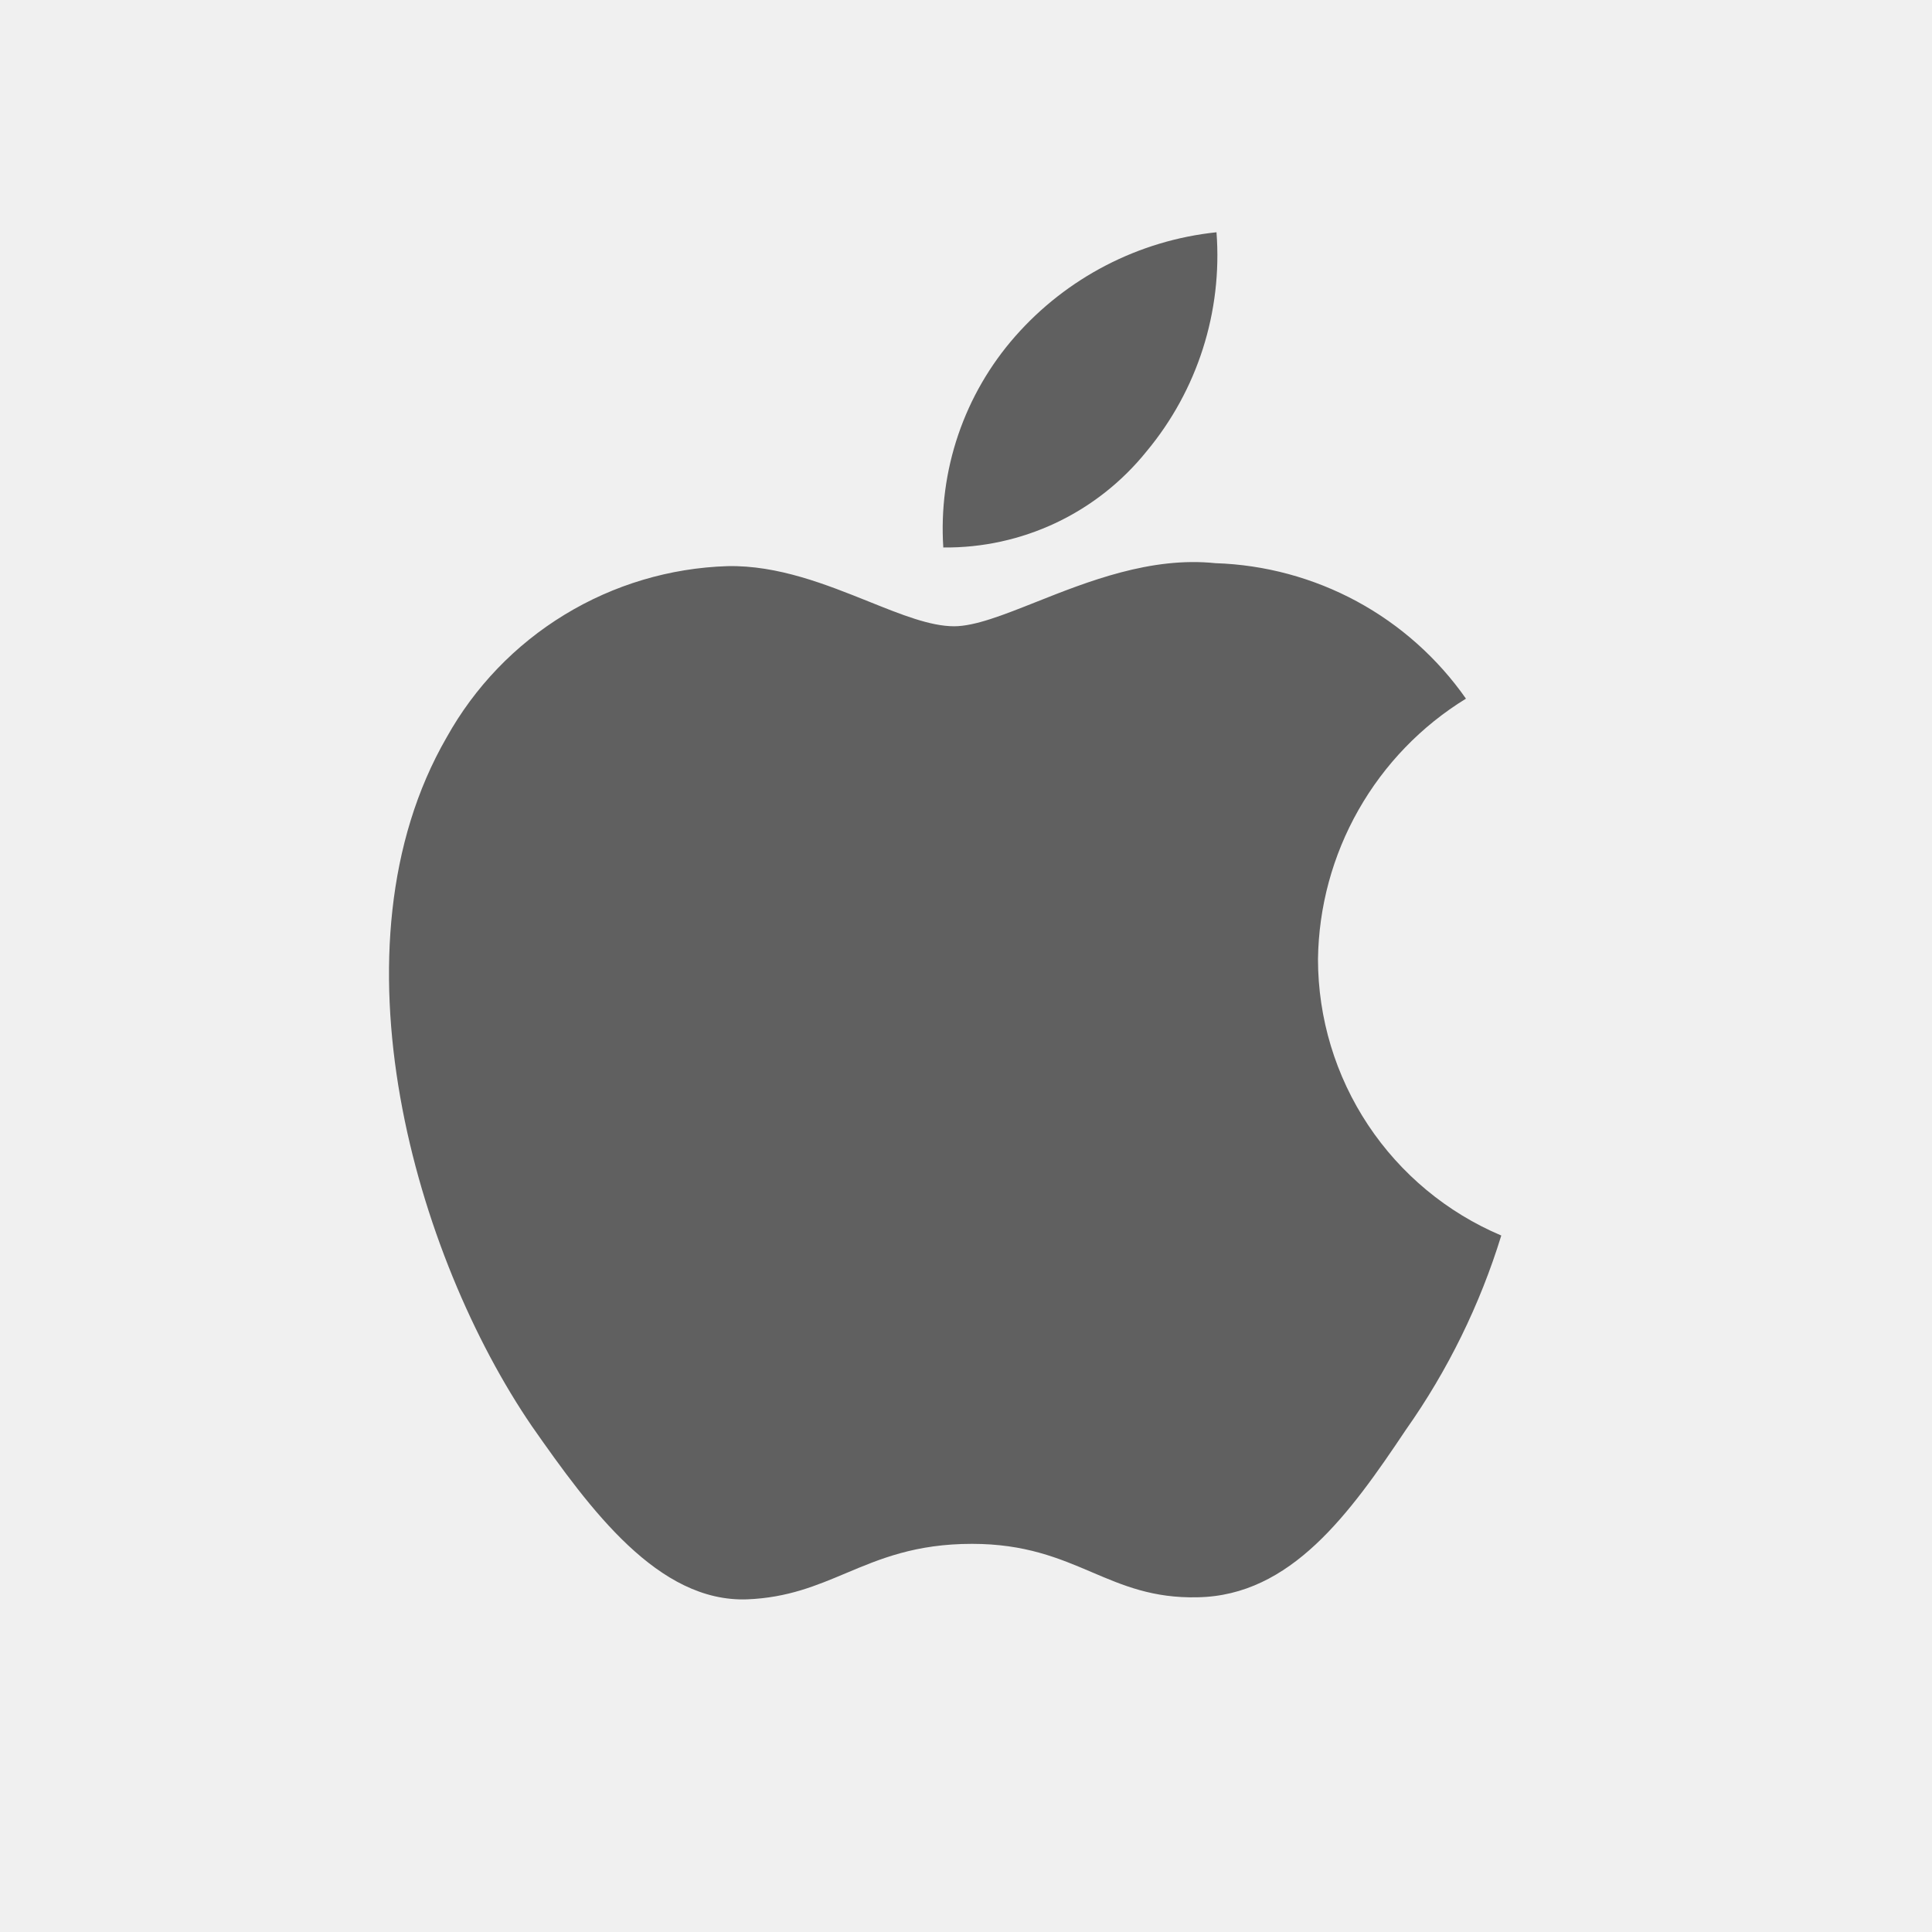
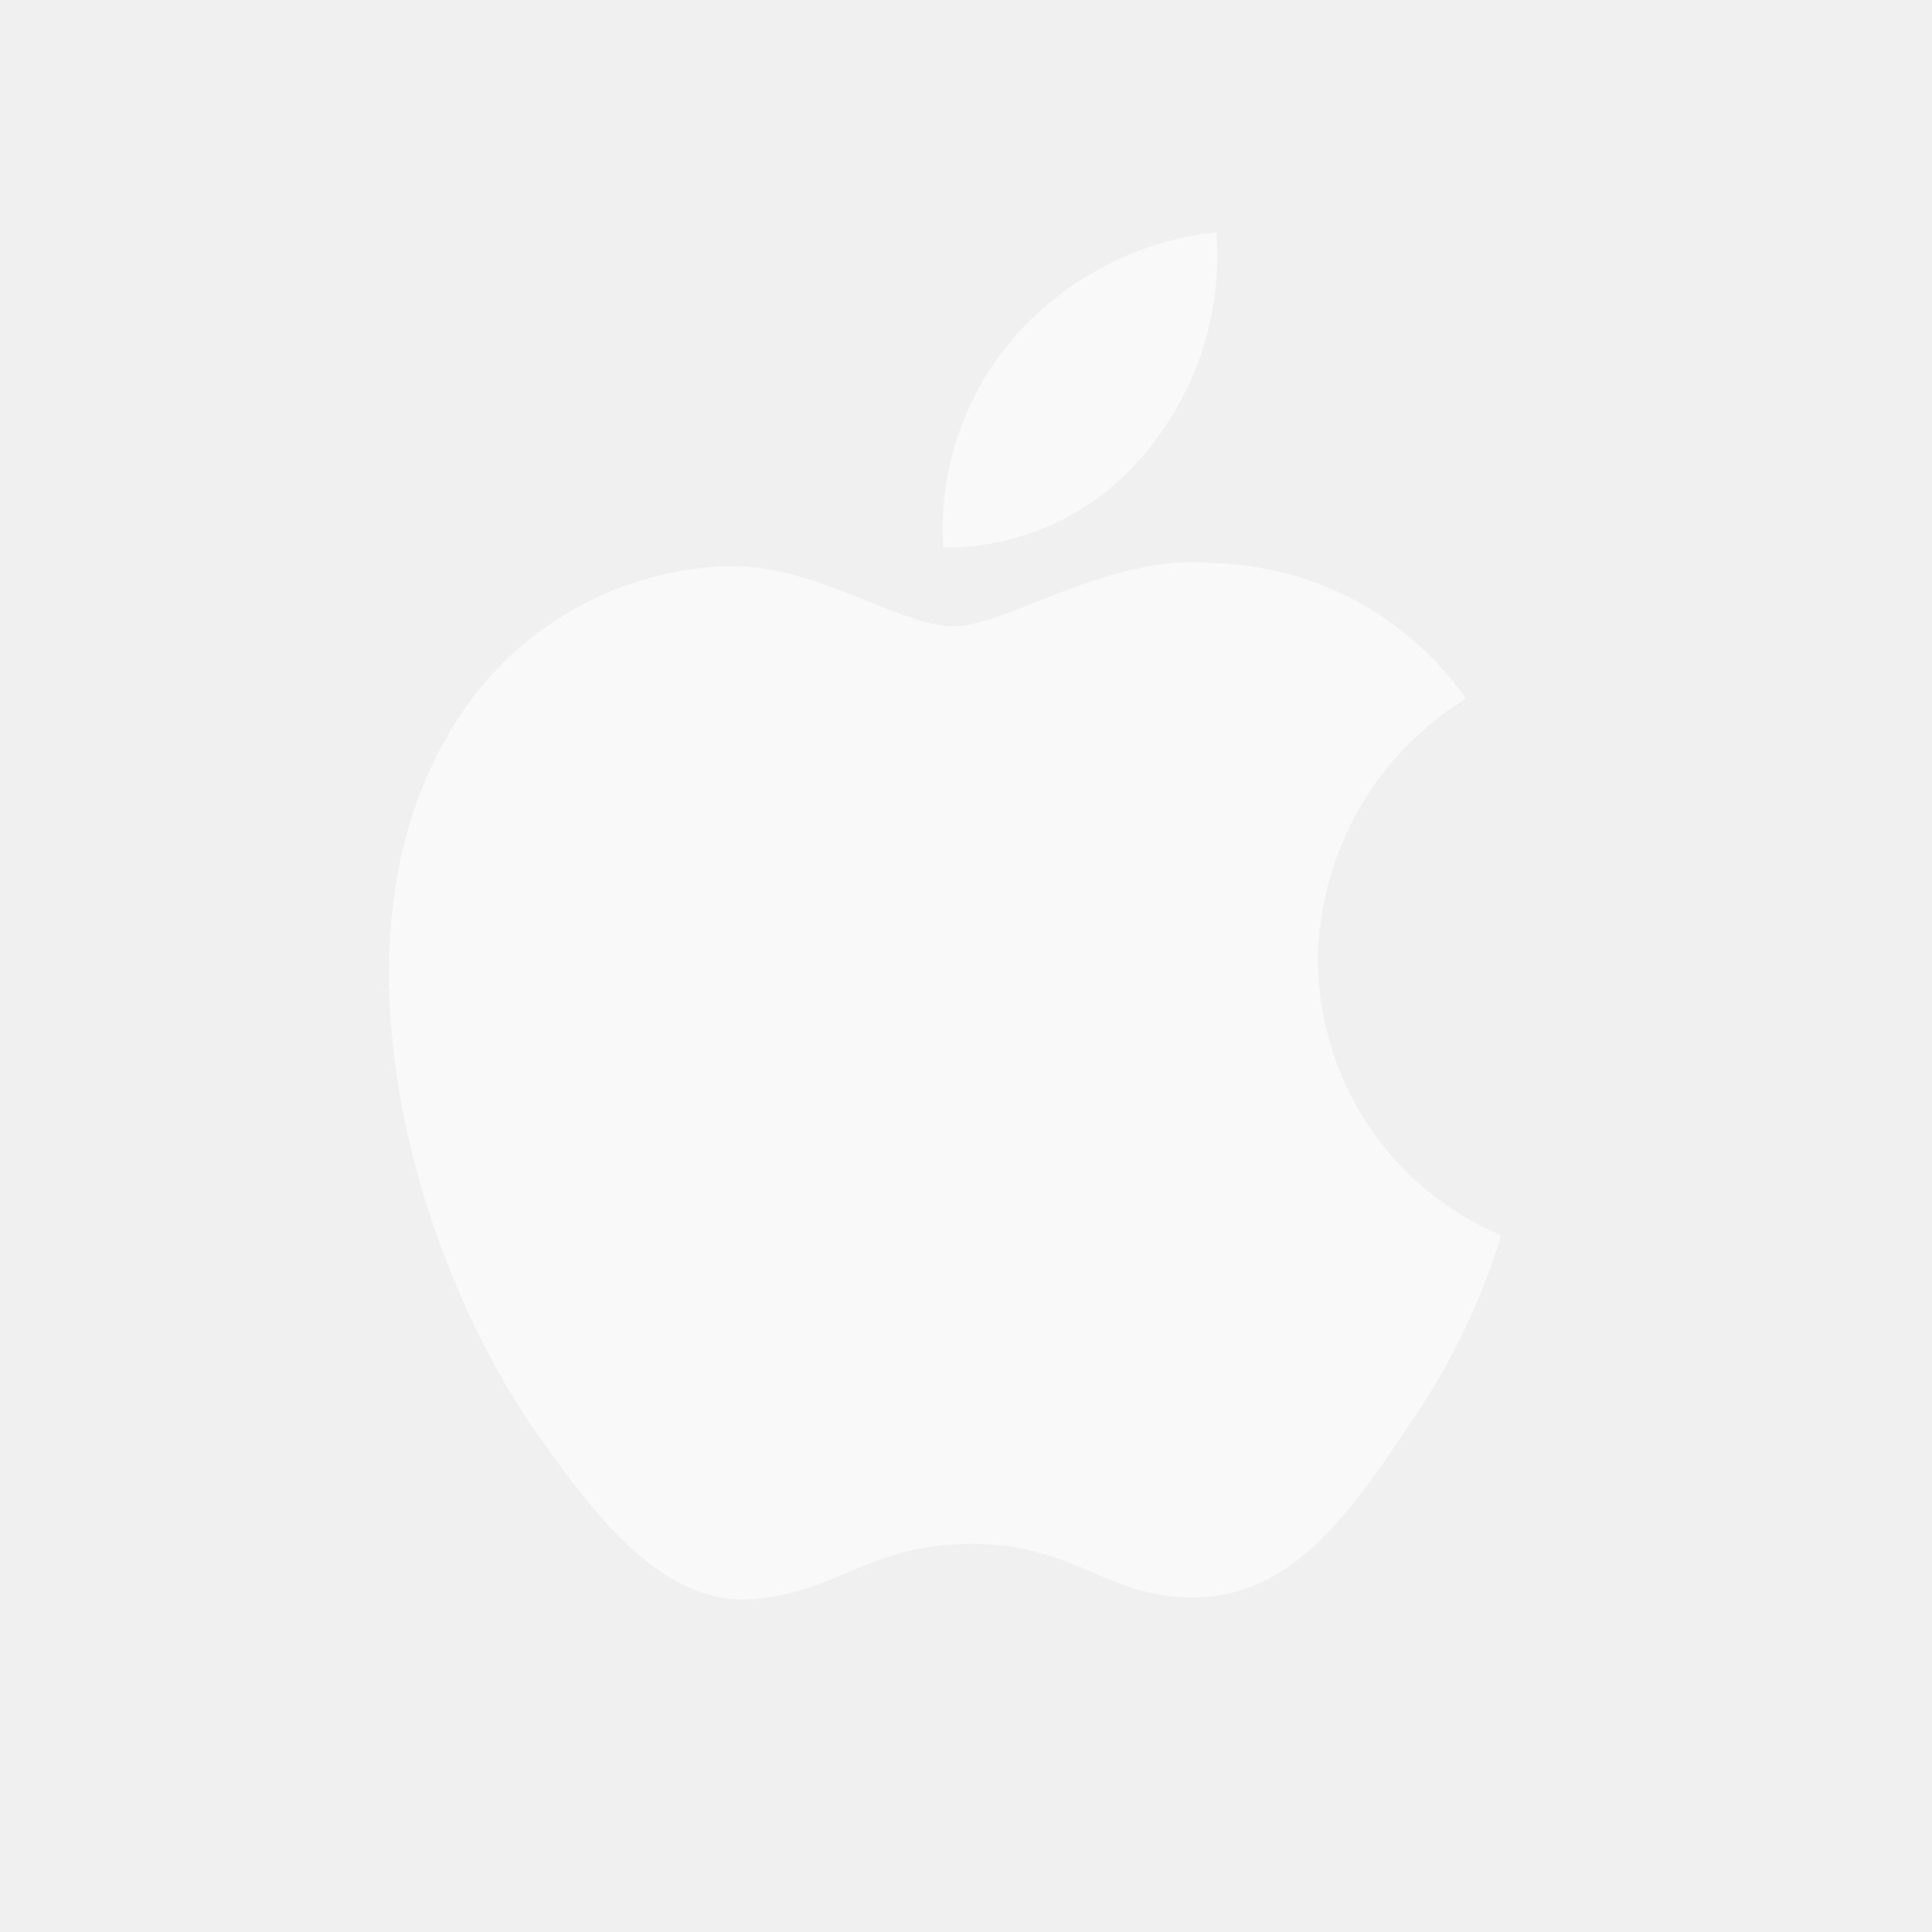
<svg xmlns="http://www.w3.org/2000/svg" preserveAspectRatio="none" overflow="visible" style="display: block;" width="32" height="32" viewBox="0 0 32 32" fill="none">
  <g id="Icon">
    <g id="Vector">
-       <path d="M20.149 3.847C20.249 5.162 19.834 6.464 18.99 7.477C18.586 7.979 18.073 8.384 17.49 8.66C16.907 8.935 16.269 9.075 15.624 9.068C15.583 8.436 15.667 7.802 15.871 7.202C16.075 6.602 16.395 6.049 16.813 5.573C17.669 4.599 18.859 3.982 20.149 3.847Z" fill="black" fill-opacity="0.6" />
-       <path d="M22.501 13.415C22.072 14.17 21.841 15.021 21.83 15.889C21.831 16.866 22.12 17.82 22.66 18.634C23.2 19.447 23.967 20.084 24.866 20.464C24.512 21.613 23.98 22.698 23.287 23.68C22.357 25.071 21.382 26.43 19.834 26.456C19.098 26.473 18.601 26.261 18.083 26.04C17.543 25.81 16.98 25.571 16.1 25.571C15.166 25.571 14.578 25.818 14.011 26.057C13.521 26.263 13.046 26.463 12.378 26.49C10.904 26.545 9.777 25.005 8.813 23.627C6.887 20.813 5.387 15.695 7.398 12.213C7.862 11.379 8.534 10.679 9.35 10.182C10.165 9.685 11.095 9.407 12.049 9.377C12.885 9.359 13.687 9.682 14.391 9.964C14.928 10.18 15.409 10.373 15.802 10.373C16.147 10.373 16.614 10.188 17.158 9.972C18.014 9.632 19.062 9.216 20.131 9.328C20.949 9.354 21.75 9.57 22.471 9.959C23.192 10.349 23.811 10.901 24.281 11.572C23.541 12.026 22.929 12.661 22.501 13.415Z" fill="black" fill-opacity="0.6" />
+       <path d="M20.149 3.847C20.249 5.162 19.834 6.464 18.99 7.477C18.586 7.979 18.073 8.384 17.49 8.66C16.907 8.935 16.269 9.075 15.624 9.068C15.583 8.436 15.667 7.802 15.871 7.202C16.075 6.602 16.395 6.049 16.813 5.573C17.669 4.599 18.859 3.982 20.149 3.847Z" fill="white" fill-opacity="0.6" />
+       <path d="M22.501 13.415C22.072 14.17 21.841 15.021 21.83 15.889C21.831 16.866 22.12 17.82 22.66 18.634C23.2 19.447 23.967 20.084 24.866 20.464C24.512 21.613 23.98 22.698 23.287 23.68C22.357 25.071 21.382 26.43 19.834 26.456C19.098 26.473 18.601 26.261 18.083 26.04C17.543 25.81 16.98 25.571 16.1 25.571C15.166 25.571 14.578 25.818 14.011 26.057C13.521 26.263 13.046 26.463 12.378 26.49C10.904 26.545 9.777 25.005 8.813 23.627C6.887 20.813 5.387 15.695 7.398 12.213C7.862 11.379 8.534 10.679 9.35 10.182C10.165 9.685 11.095 9.407 12.049 9.377C12.885 9.359 13.687 9.682 14.391 9.964C14.928 10.18 15.409 10.373 15.802 10.373C16.147 10.373 16.614 10.188 17.158 9.972C18.014 9.632 19.062 9.216 20.131 9.328C20.949 9.354 21.75 9.57 22.471 9.959C23.192 10.349 23.811 10.901 24.281 11.572C23.541 12.026 22.929 12.661 22.501 13.415Z" fill="white" fill-opacity="0.6" />
    </g>
  </g>
</svg>
